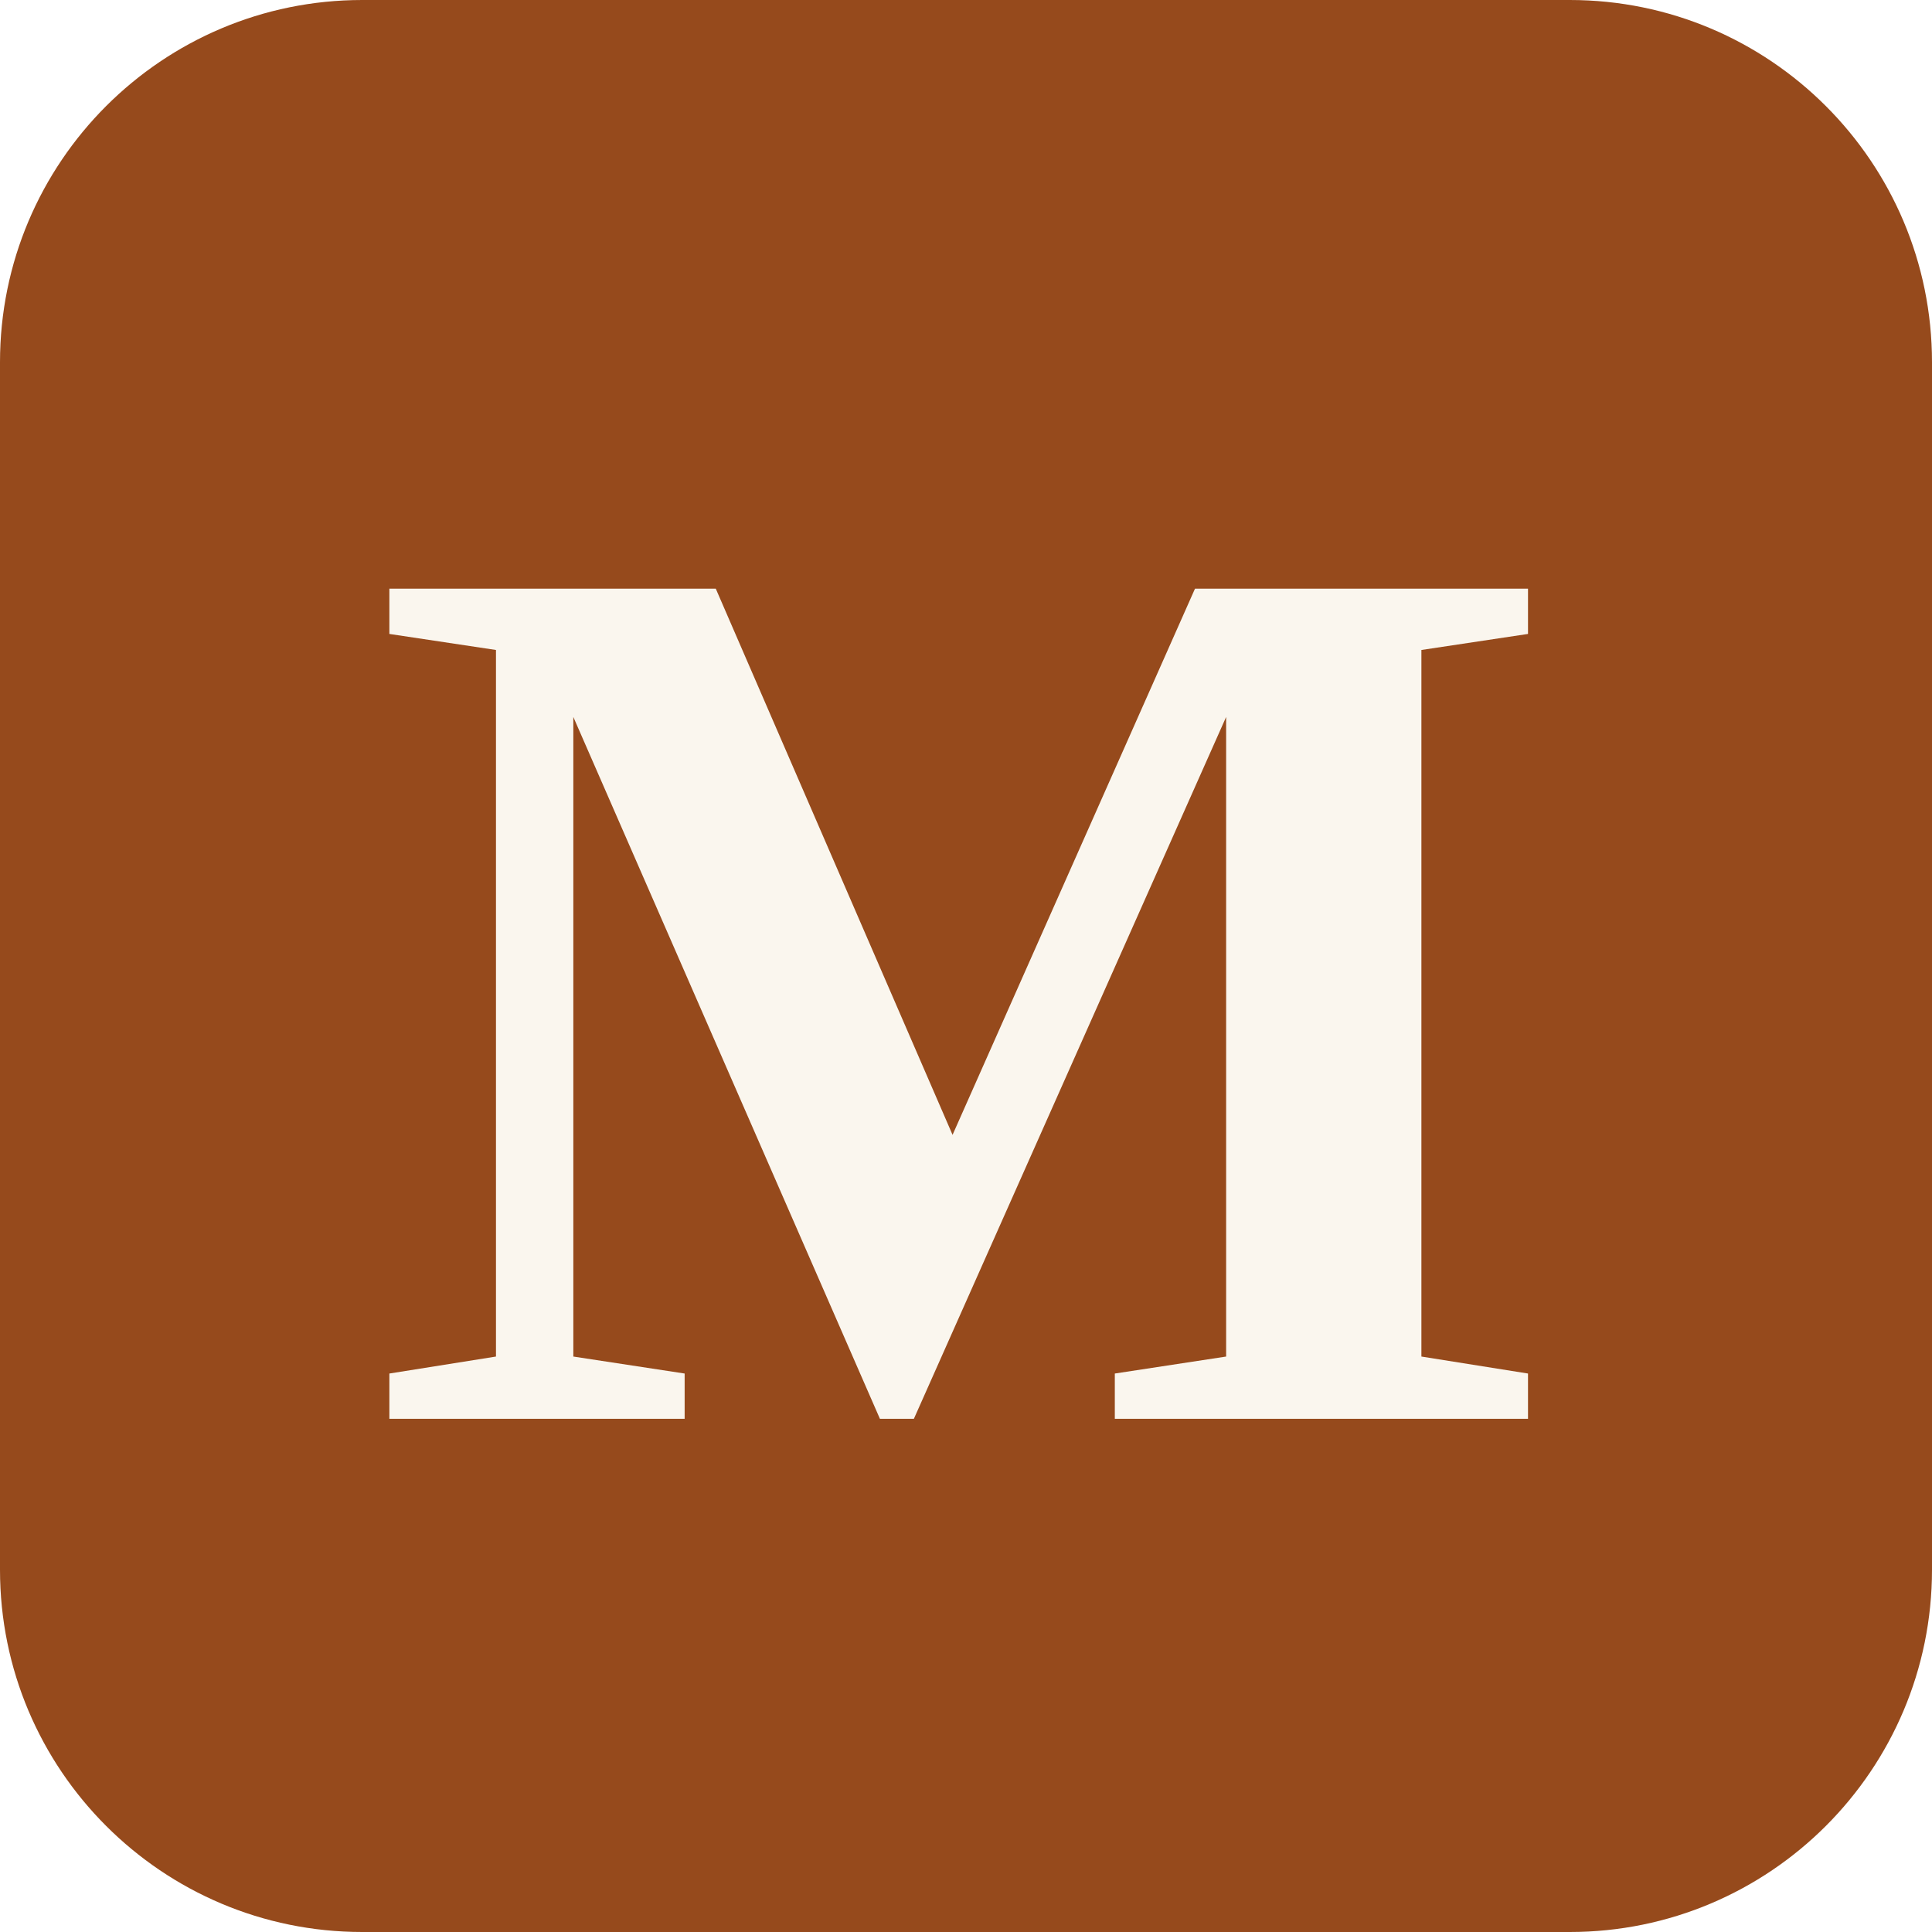
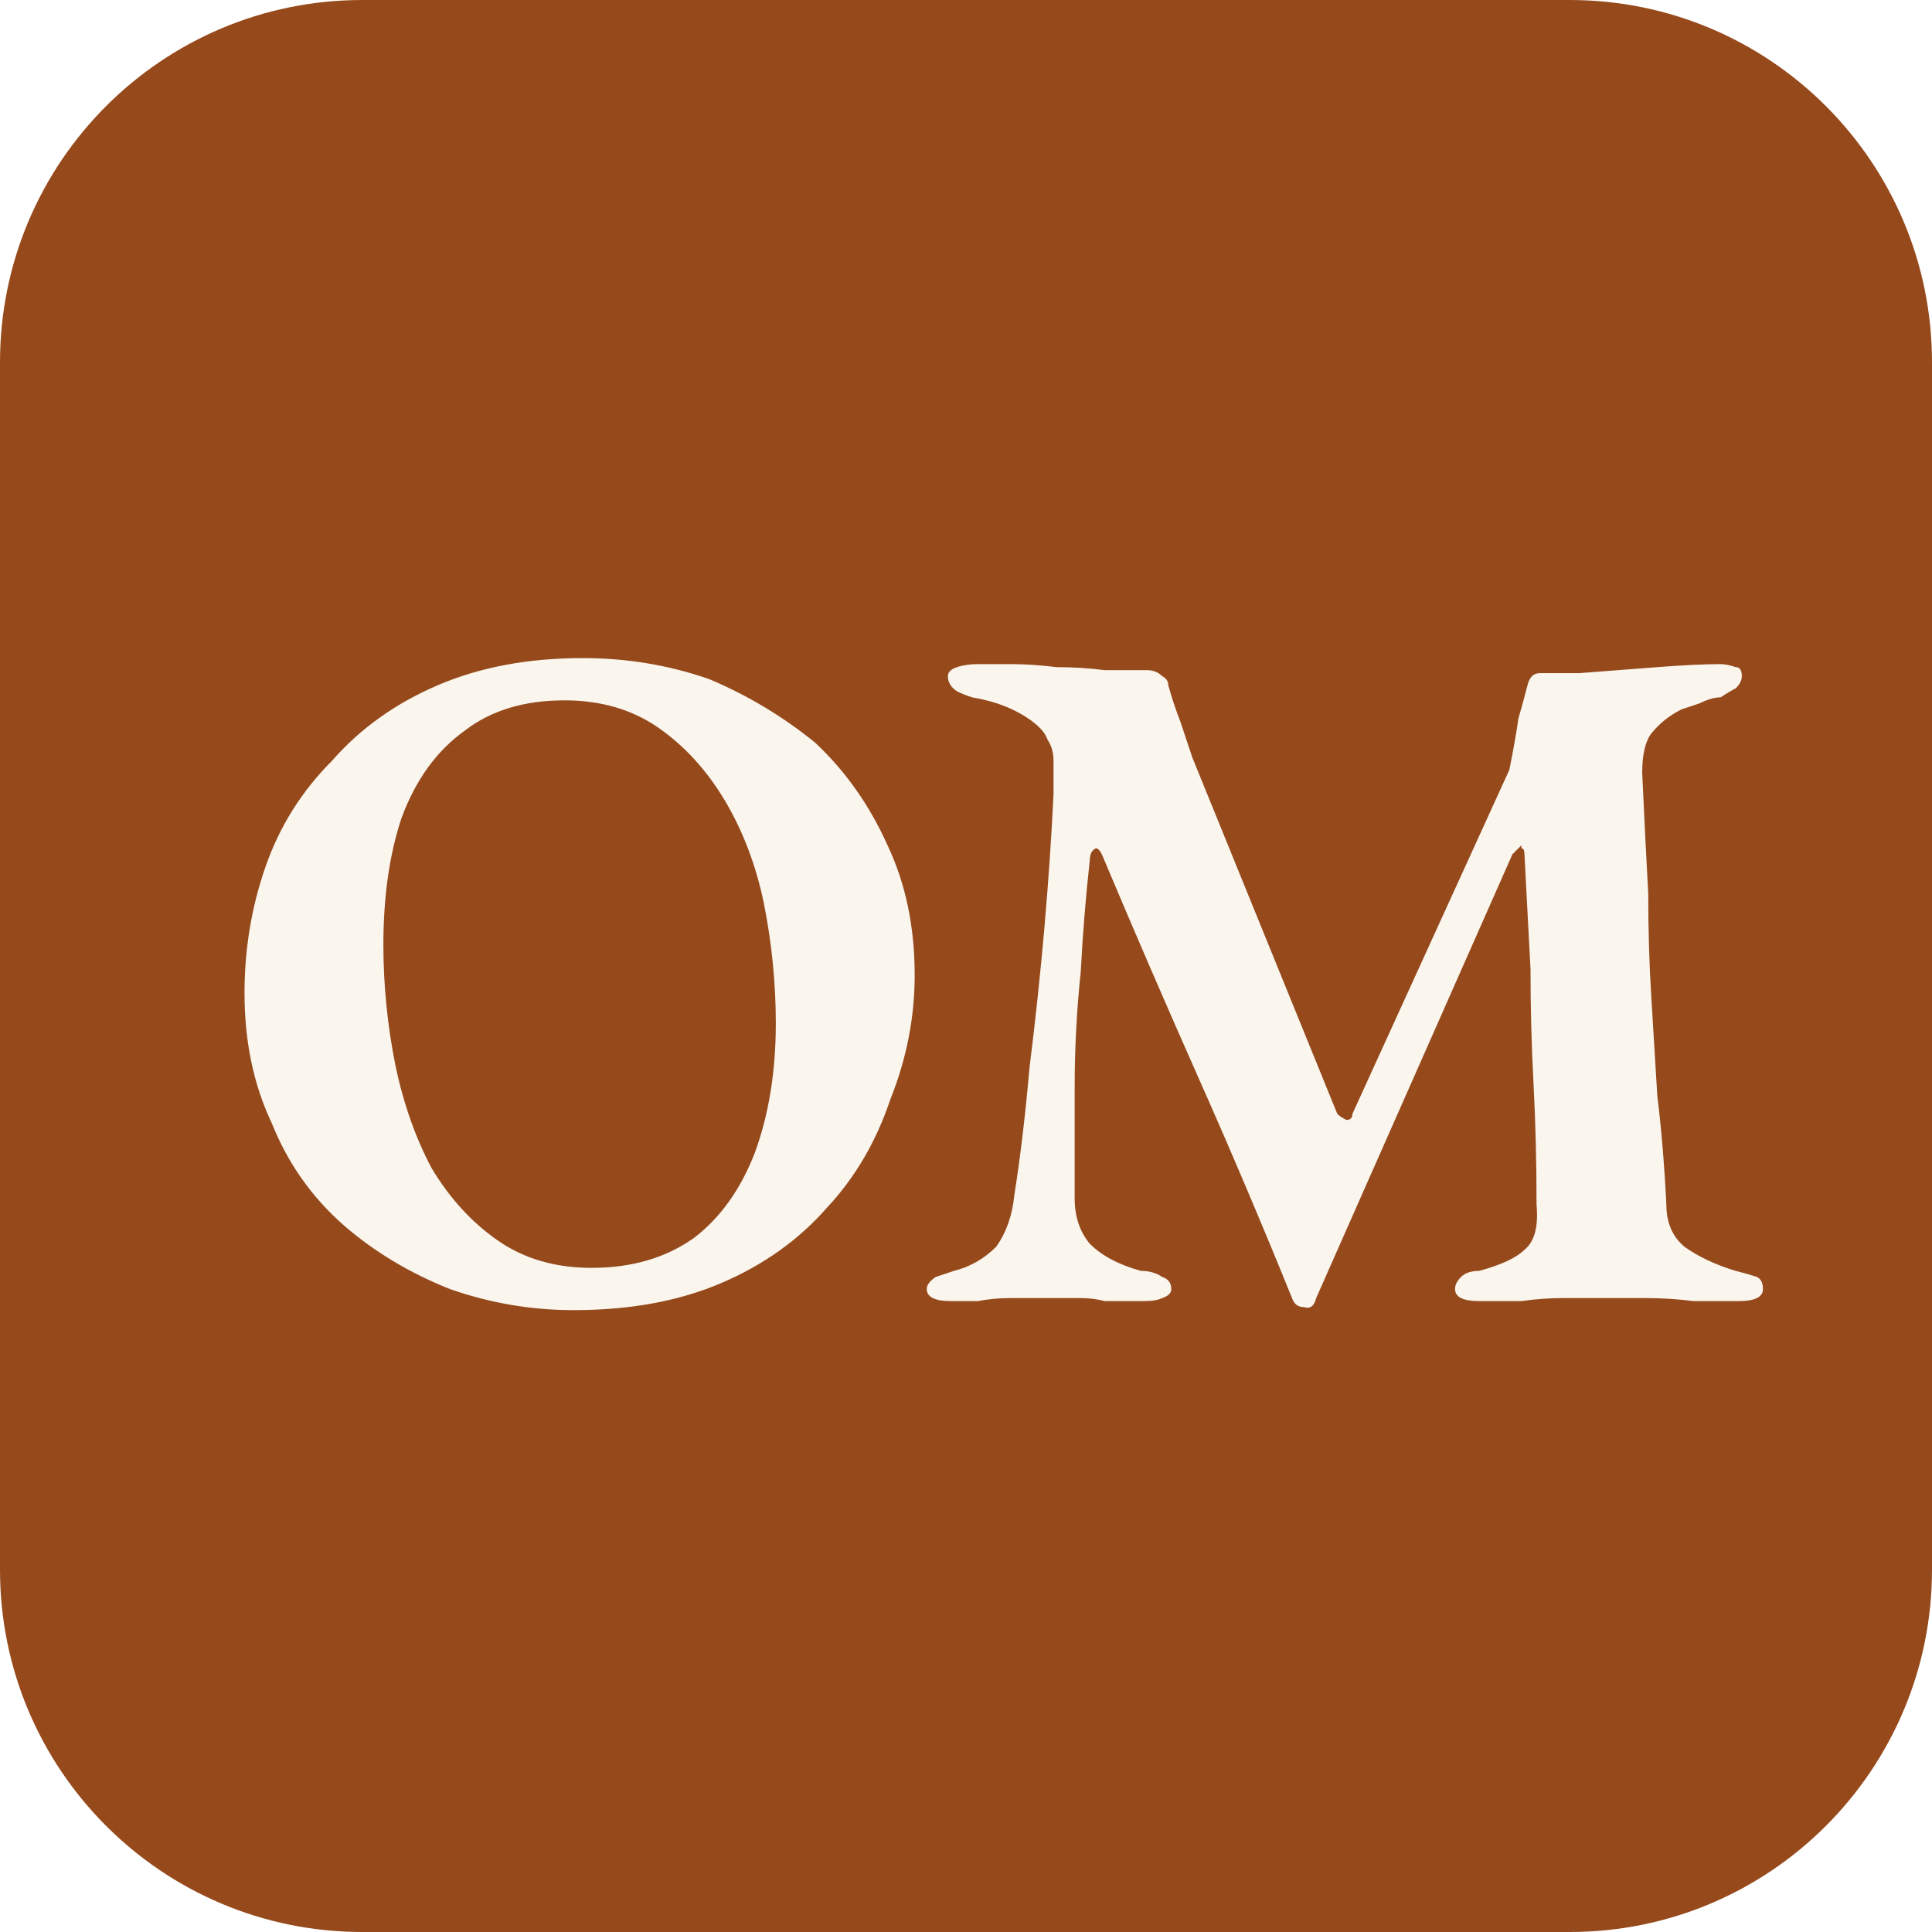
- <svg xmlns="http://www.w3.org/2000/svg" viewBox="0 0 32 32">
-   <rect width="32" height="32" rx="6" fill="#964a1c" />
-   <text x="16" y="23.5" font-family="Georgia, 'Times New Roman', serif" font-size="21" font-weight="bold" text-anchor="middle" fill="#faf6ee">M</text>
+ <svg xmlns="http://www.w3.org/2000/svg" viewBox="0 0 64 64">
+   <rect width="64" height="64" rx="12" fill="#964a1c" />
+   <g>
+     <path fill="#faf6ee" d="M19 43.4L19 43.4Q16.9 43.4 14.9 42.7Q12.9 41.9 11.4 40.6Q9.8 39.2 9 37.2Q8.1 35.3 8.1 32.9L8.1 32.9Q8.1 30.7 8.8 28.7Q9.5 26.7 11 25.2Q12.4 23.6 14.5 22.7Q16.6 21.8 19.3 21.8L19.3 21.8Q21.5 21.8 23.5 22.5Q25.4 23.3 27 24.6Q28.5 26 29.4 28Q30.3 29.9 30.3 32.3L30.3 32.3Q30.3 34.4 29.5 36.4Q28.8 38.5 27.4 40Q26 41.6 23.9 42.5Q21.8 43.4 19 43.4ZM19.6 42L19.6 42Q21.6 42 23 41Q24.3 40 25 38.2Q25.7 36.3 25.7 33.9L25.7 33.9Q25.7 31.9 25.3 29.9Q24.9 28 24 26.5Q23.1 25 21.8 24.1Q20.5 23.2 18.7 23.2L18.7 23.2Q16.7 23.2 15.4 24.2Q14 25.2 13.3 27.1Q12.7 28.9 12.7 31.3L12.7 31.3Q12.7 33.3 13.1 35.3Q13.5 37.2 14.3 38.7Q15.2 40.2 16.5 41.1Q17.8 42 19.6 42ZM31.5 43.1L31.5 43.1Q31.1 43.1 30.9 43Q30.7 42.9 30.7 42.7L30.7 42.7Q30.7 42.5 31 42.3Q31.3 42.2 31.6 42.1L31.6 42.1Q32.4 41.9 33 41.3Q33.5 40.6 33.6 39.6L33.6 39.6Q33.9 37.7 34.1 35.4Q34.4 33 34.6 30.7Q34.8 28.4 34.9 26.3L34.9 26.3L34.9 25.2Q34.9 24.8 34.7 24.5Q34.6 24.2 34.2 23.9L34.2 23.9Q33.8 23.6 33.3 23.4Q32.8 23.2 32.2 23.1L32.2 23.1Q31.9 23 31.7 22.9Q31.4 22.7 31.4 22.4Q31.4 22.2 31.7 22.1Q32 22 32.4 22Q32.8 22 33.5 22Q34.2 22 35 22.1Q35.8 22.1 36.6 22.2Q37.4 22.2 38 22.2L38 22.2Q38.3 22.2 38.5 22.4Q38.7 22.5 38.7 22.7L38.7 22.7Q38.9 23.4 39.1 23.9Q39.3 24.5 39.5 25.1L39.5 25.1L44.3 36.9Q44.4 37 44.6 37.1Q44.8 37.1 44.8 36.9L44.8 36.9L50 25.5Q50.2 24.5 50.3 23.8Q50.5 23.1 50.6 22.7L50.6 22.7Q50.7 22.3 51 22.3L51 22.3L52.3 22.3Q53.6 22.2 54.9 22.1Q56.2 22 57 22L57 22Q57.2 22 57.5 22.1Q57.7 22.1 57.7 22.4Q57.7 22.6 57.5 22.8Q57.3 22.9 57 23.1L57 23.1Q56.7 23.1 56.3 23.3Q56 23.4 55.7 23.5L55.7 23.5Q55.1 23.8 54.7 24.3Q54.4 24.7 54.4 25.6L54.4 25.6Q54.5 27.8 54.6 29.6Q54.6 31.4 54.7 33Q54.8 34.6 54.9 36.3Q55.1 37.9 55.2 39.9L55.2 39.9Q55.2 40.8 55.8 41.3Q56.5 41.8 57.5 42.1L57.5 42.1Q57.9 42.2 58.2 42.3Q58.4 42.4 58.4 42.7L58.4 42.7Q58.4 42.9 58.2 43Q58 43.1 57.6 43.1L57.6 43.1Q56.9 43.1 56.1 43.1Q55.3 43 54.5 43Q53.8 43 53.1 43L53.1 43Q52.5 43 51.8 43Q51.1 43 50.4 43.1Q49.7 43.1 49 43.1L49 43.1Q48.6 43.1 48.4 43Q48.2 42.9 48.2 42.7L48.2 42.7Q48.2 42.5 48.4 42.3Q48.6 42.1 49 42.1L49 42.1Q50.1 41.8 50.5 41.4Q51 41 50.9 39.9L50.9 39.9Q50.9 37.8 50.8 35.9Q50.7 34 50.7 32.1Q50.6 30.2 50.5 28.3L50.5 28.3Q50.5 28.1 50.4 28.1L50.4 28.1Q50.4 28 50.4 28L50.4 28Q50.3 28.1 50.1 28.3L50.1 28.3L43.6 43Q43.5 43.4 43.2 43.3Q42.9 43.3 42.8 43L42.8 43Q41.3 39.3 39.7 35.7Q38.1 32.1 36.5 28.3L36.5 28.3Q36.4 28.1 36.3 28.1Q36.1 28.2 36.1 28.5L36.1 28.5Q35.9 30.3 35.8 32.2Q35.6 34.1 35.6 36Q35.6 37.8 35.6 39.7L35.6 39.7Q35.6 40.6 36.1 41.2Q36.7 41.8 37.8 42.1L37.8 42.1Q38.2 42.1 38.5 42.3Q38.8 42.4 38.8 42.7L38.8 42.7Q38.8 42.9 38.5 43Q38.3 43.1 37.9 43.1L37.9 43.1Q37.1 43.1 36.6 43.1Q36.2 43 35.8 43Q35.4 43 34.8 43L34.8 43Q34.1 43 33.5 43Q32.9 43 32.4 43.1Q31.9 43.1 31.5 43.1Z " />
+   </g>
</svg>
